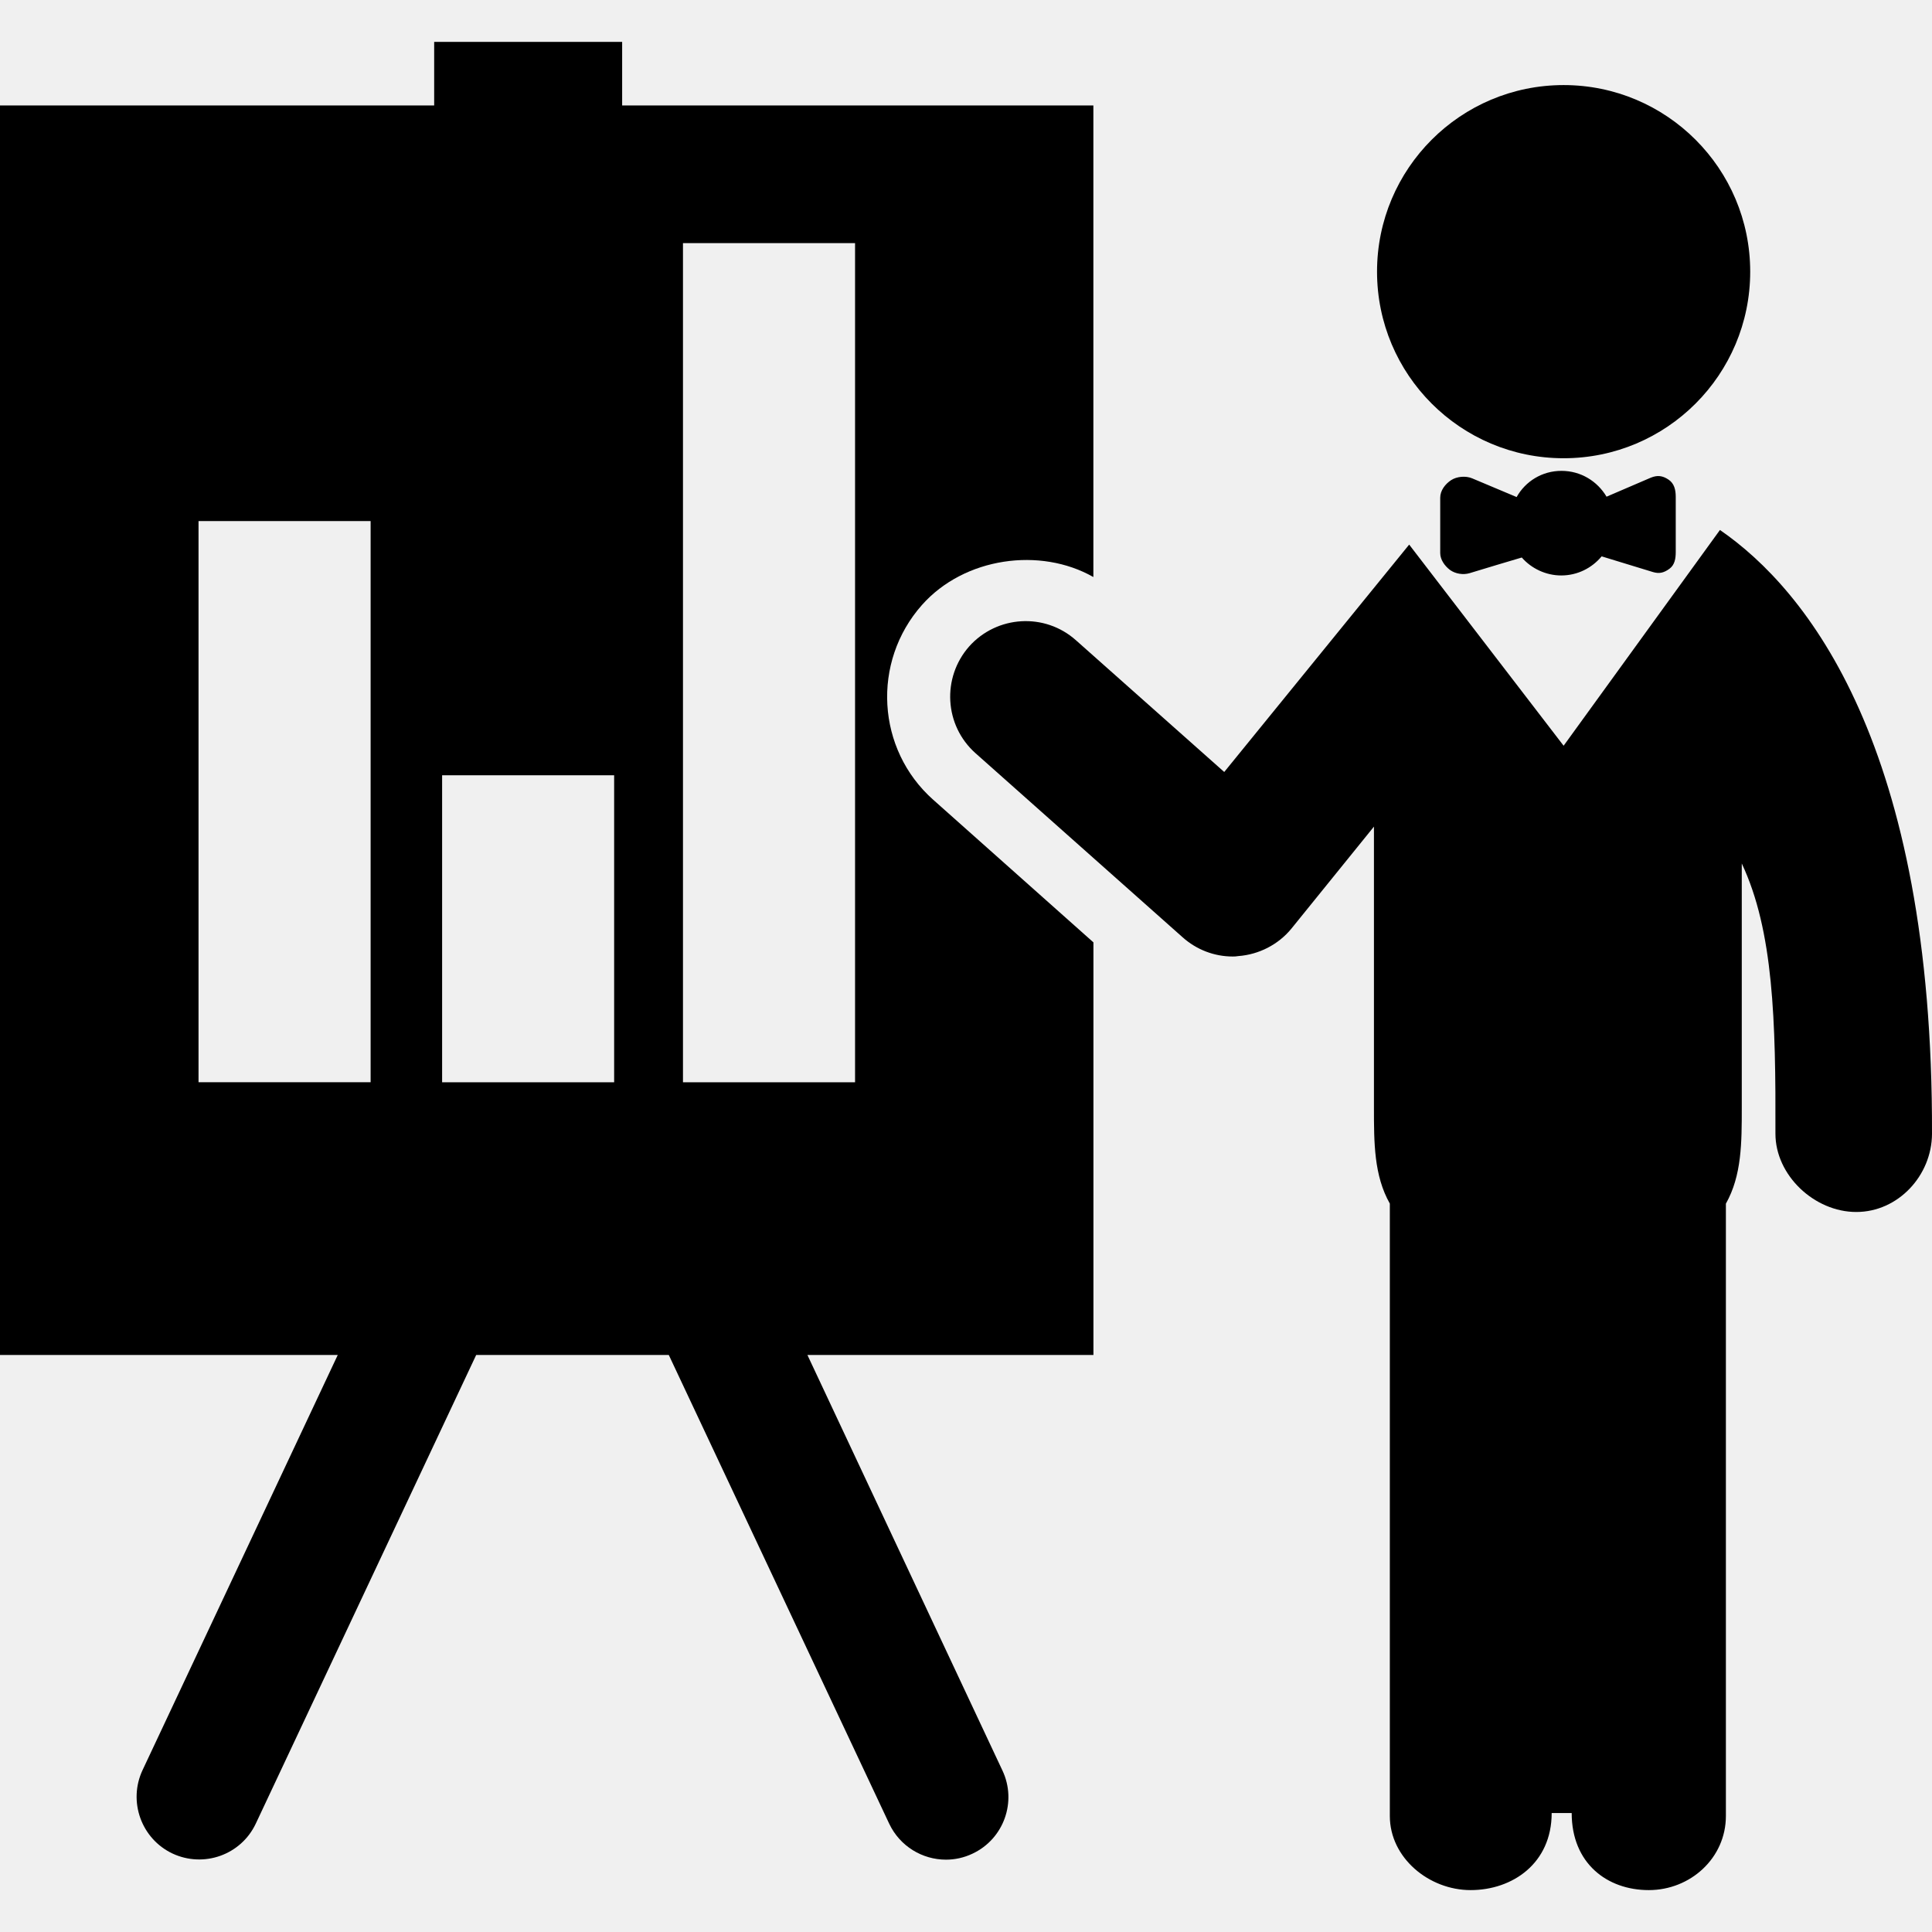
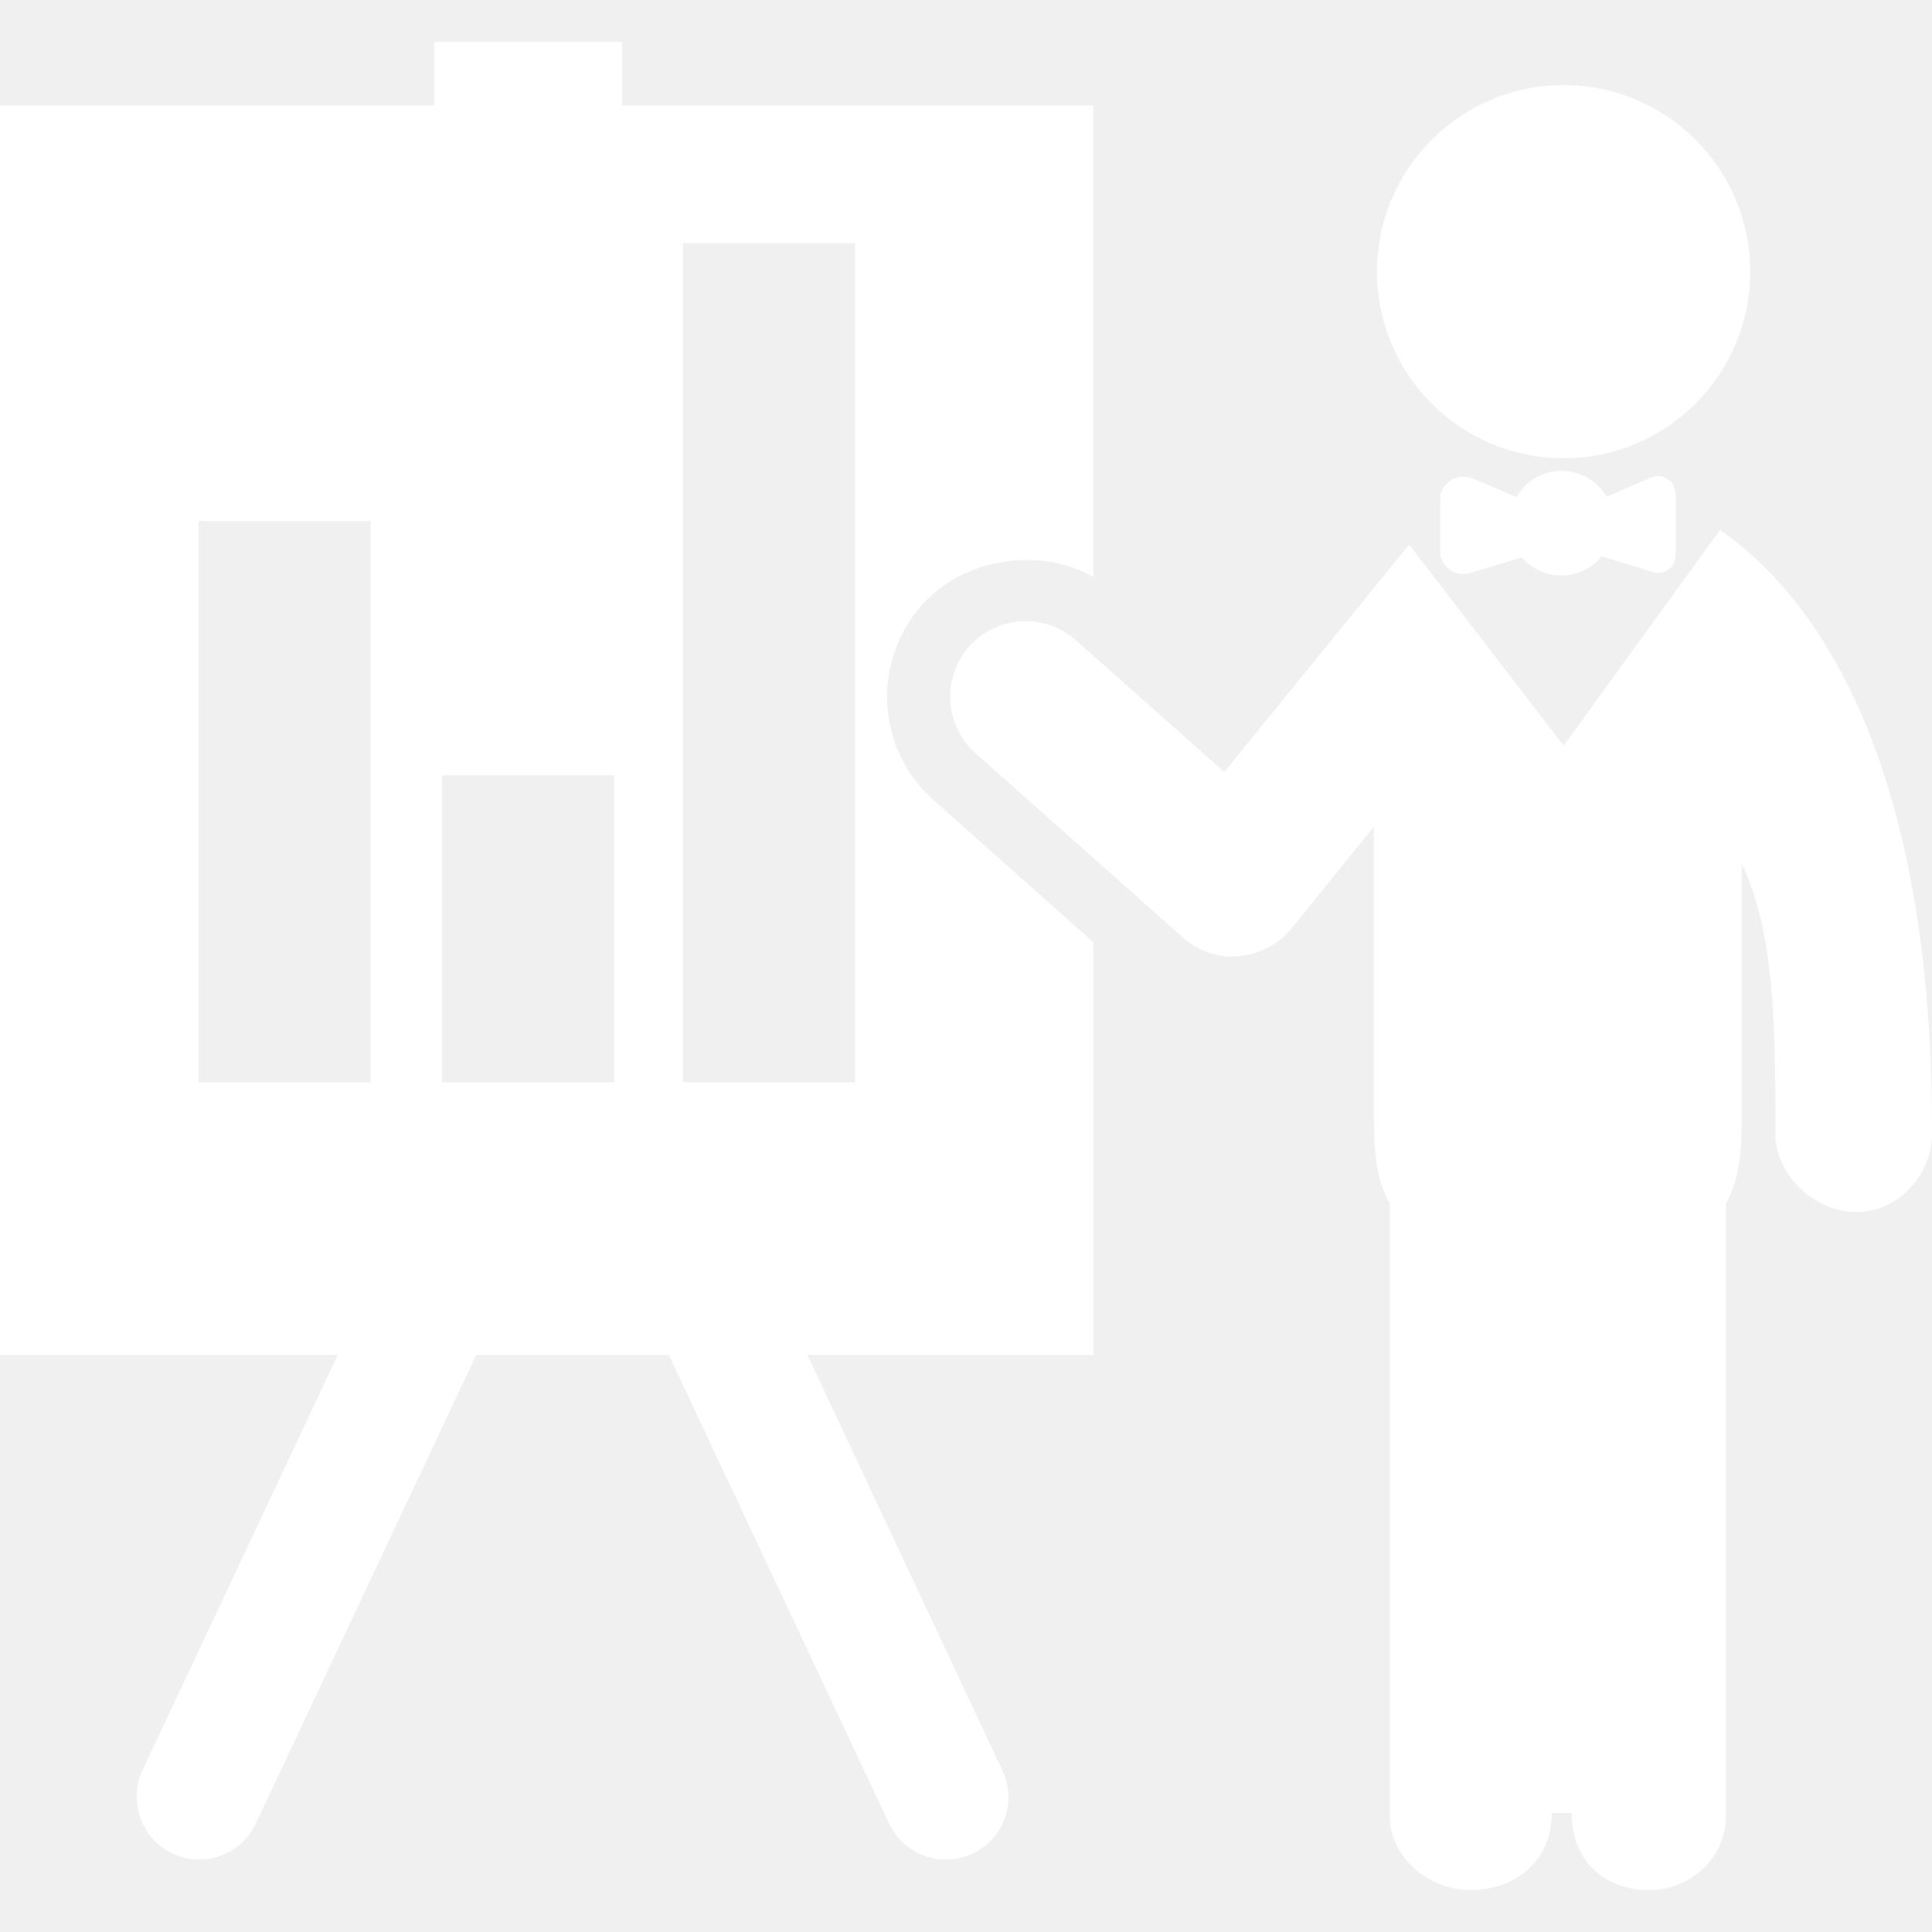
- <svg xmlns="http://www.w3.org/2000/svg" fill="#000000" version="1.1" id="Capa_1" width="800px" height="800px" viewBox="0 0 31.861 31.861" xml:space="preserve">
+ <svg xmlns="http://www.w3.org/2000/svg" fill="#ffffff" version="1.1" id="Capa_1" width="800px" height="800px" viewBox="0 0 31.861 31.861" xml:space="preserve">
  <g>
    <g>
      <path d="M15.204,9.977c0.7-0.789,1.953-0.959,2.827-0.461V1.739H10.26V1.723V0.691h-3.1v1.032v0.016H0v20.606h5.57l-3.219,6.846    c-0.242,0.516-0.021,1.133,0.494,1.376c0.517,0.241,1.13,0.022,1.373-0.493l3.633-7.725l0.003-0.004h3.174l0.003,0.004    l3.633,7.726c0.177,0.373,0.547,0.593,0.936,0.593c0.146,0,0.295-0.031,0.438-0.099c0.516-0.242,0.736-0.858,0.493-1.372    l-3.213-6.846l-0.002-0.006h4.716v-6.804l-2.641-2.351C14.453,12.358,14.372,10.916,15.204,9.977z M3.274,8.593h2.838v9.254H3.274    V8.593z M10.128,17.848H7.68H7.291v-5.063h2.837v2.773V17.848z M14.101,17.848h-2.838V4.009h2.838V17.848z" />
      <circle cx="25.786" cy="4.48" r="3.077" />
      <path d="M28.364,8.74l-2.578,3.558l-2.547-3.317l-3.05,3.75l-2.446-2.173c-0.513-0.457-1.3-0.411-1.76,0.102    c-0.454,0.515-0.411,1.302,0.104,1.761l3.417,3.037c0.229,0.204,0.521,0.316,0.825,0.316c0.03,0,0.06-0.001,0.091-0.007    c0.34-0.025,0.661-0.189,0.877-0.453l1.361-1.682v4.633c0,0.58,0,1.121,0.262,1.584v10.099c0,0.69,0.645,1.222,1.332,1.222    c0.691,0,1.337-0.441,1.337-1.271h0.33c0,0.829,0.583,1.271,1.272,1.271c0.686,0,1.271-0.529,1.271-1.222V19.85    c0.262-0.465,0.262-1.006,0.262-1.586V14.24c0.524,1.111,0.561,2.592,0.555,4.453c-0.002,0.689,0.643,1.294,1.332,1.294h0.002    c0.688,0,1.244-0.599,1.248-1.287C31.879,12.308,29.805,9.732,28.364,8.74z" />
      <path d="M27.225,7.877l-0.731,0.314c-0.152-0.256-0.425-0.426-0.744-0.426s-0.594,0.173-0.739,0.432l-0.732-0.308    c-0.105-0.045-0.252-0.033-0.348,0.029c-0.099,0.065-0.18,0.172-0.18,0.289v0.914c0,0.109,0.074,0.212,0.161,0.278    c0.09,0.065,0.217,0.084,0.321,0.054c0.289-0.09,0.658-0.197,0.863-0.259c0.157,0.18,0.396,0.296,0.65,0.296    c0.271,0,0.508-0.124,0.667-0.315c0.204,0.062,0.56,0.172,0.847,0.259c0.104,0.031,0.18,0.012,0.271-0.054    c0.087-0.064,0.104-0.167,0.104-0.277V8.195c0-0.115-0.023-0.223-0.121-0.287C27.416,7.843,27.332,7.834,27.225,7.877z" />
    </g>
  </g>
</svg>
